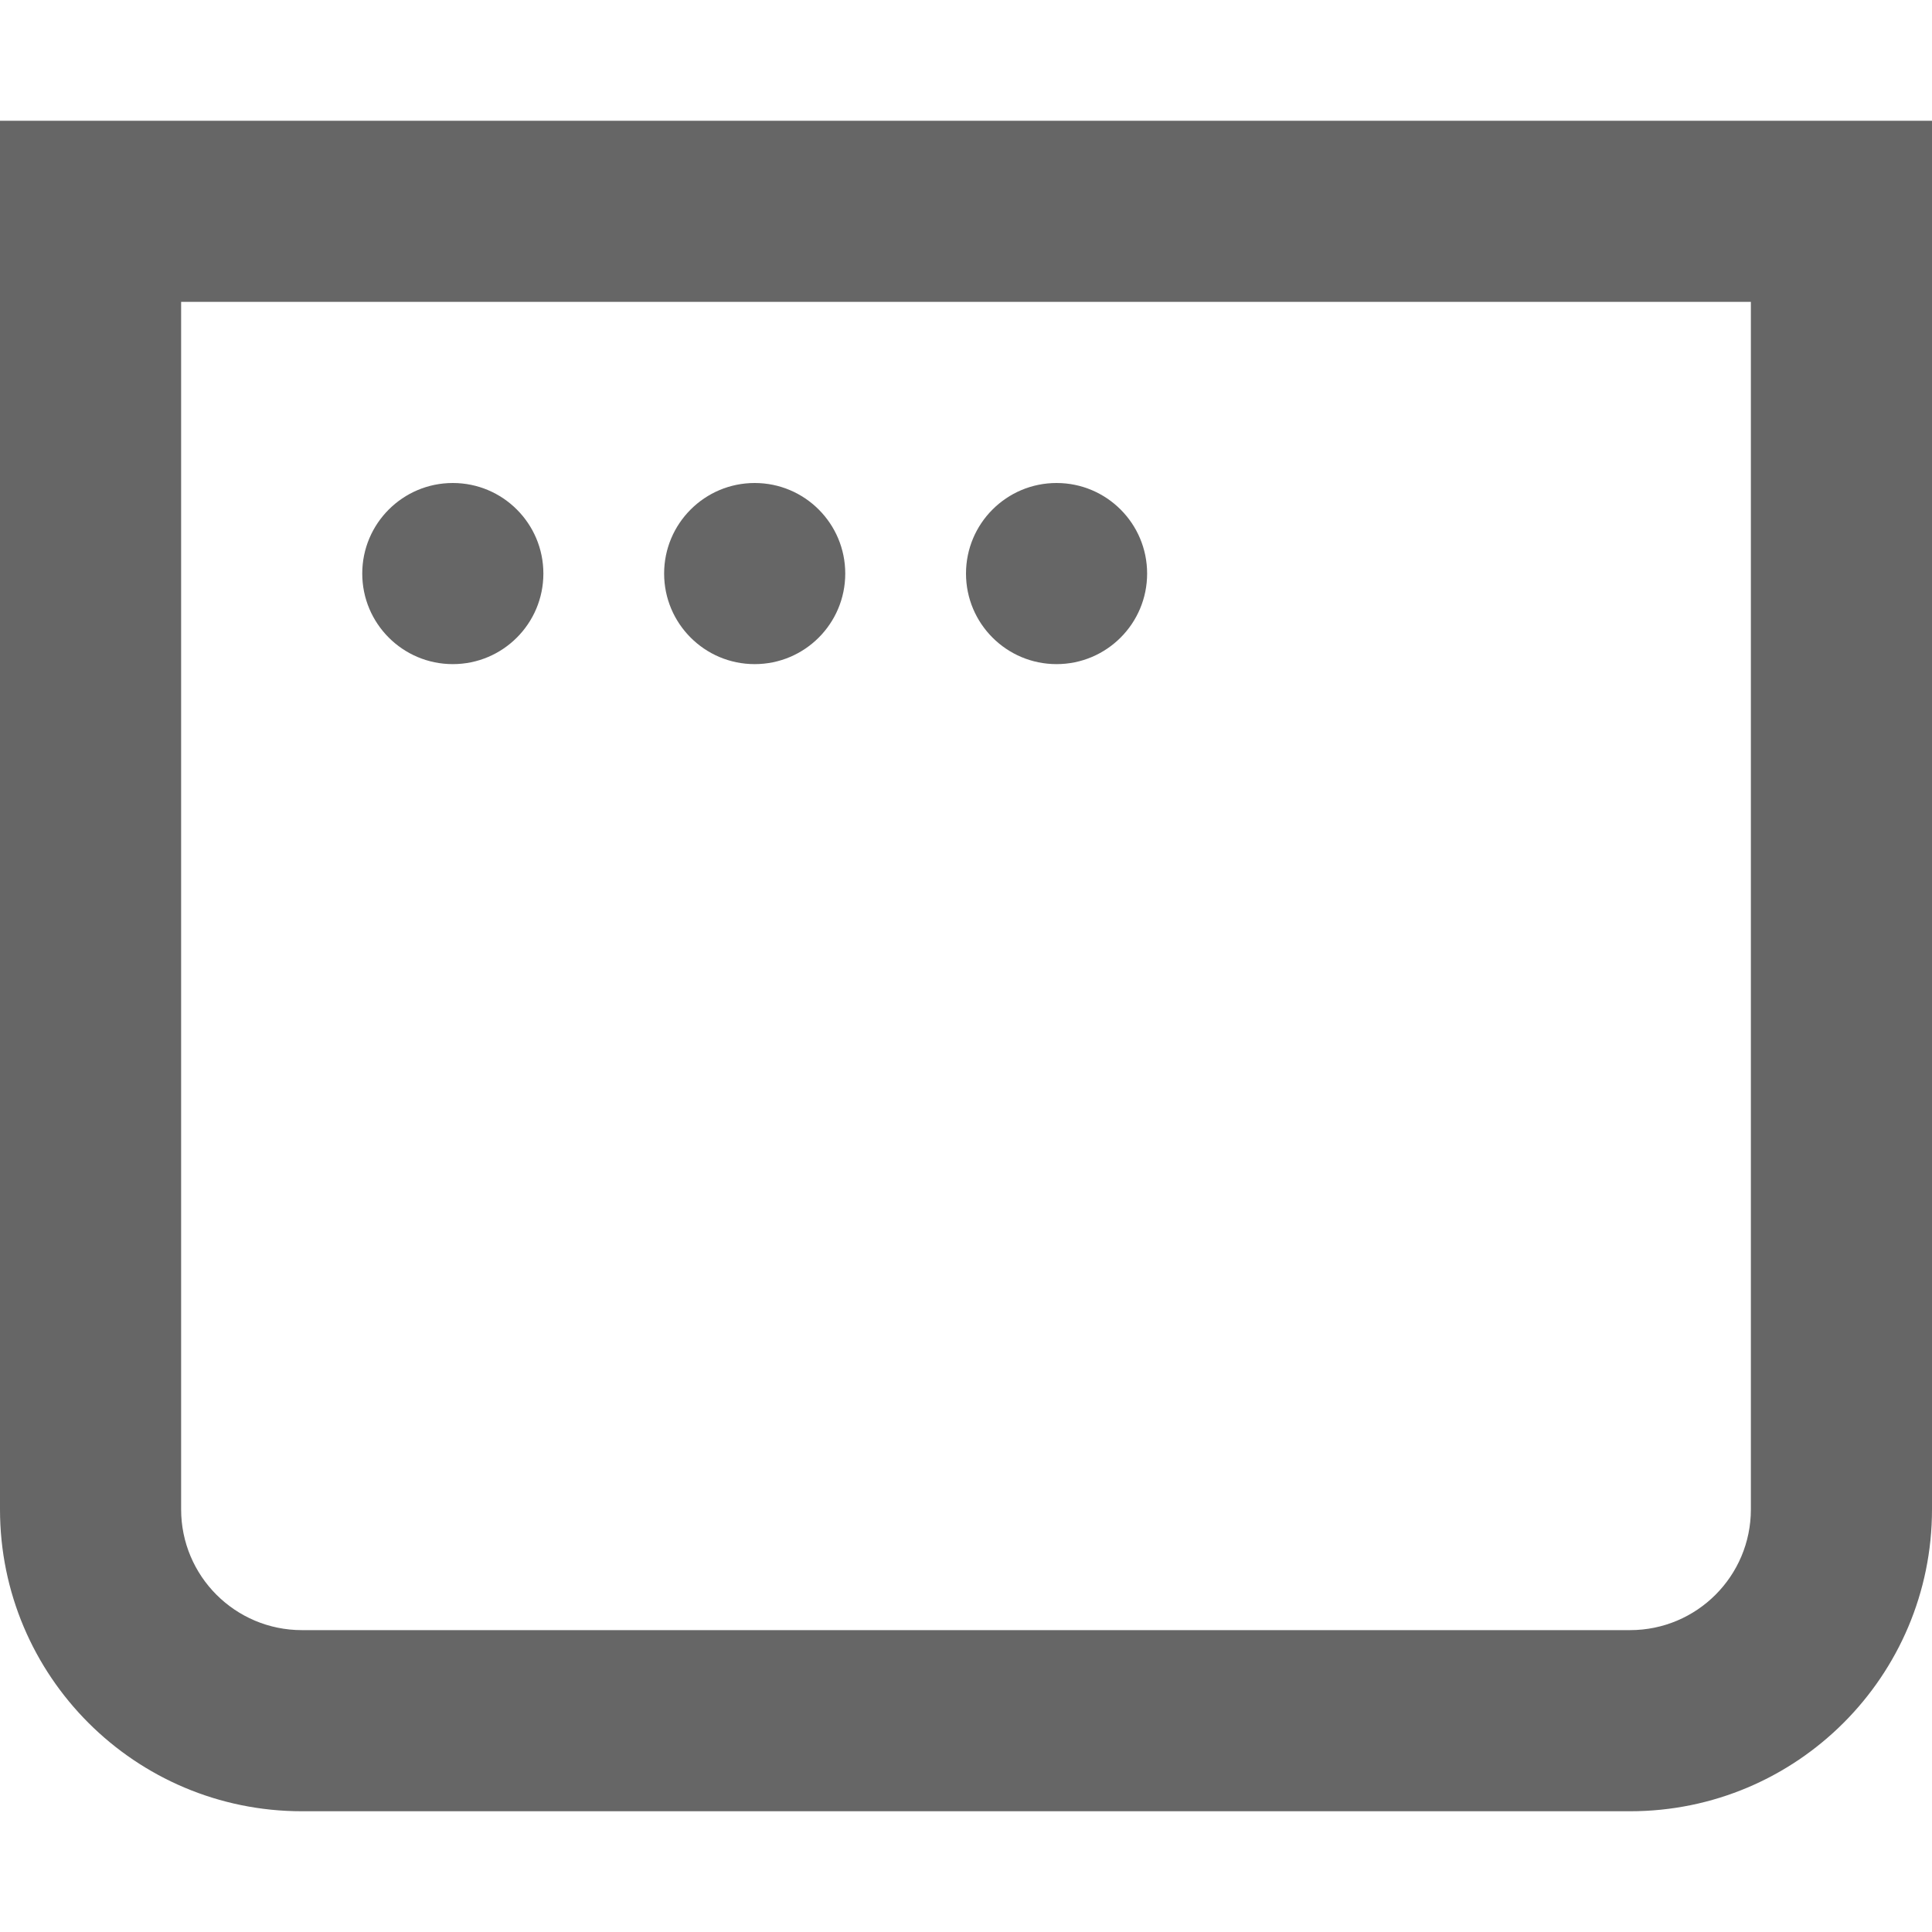
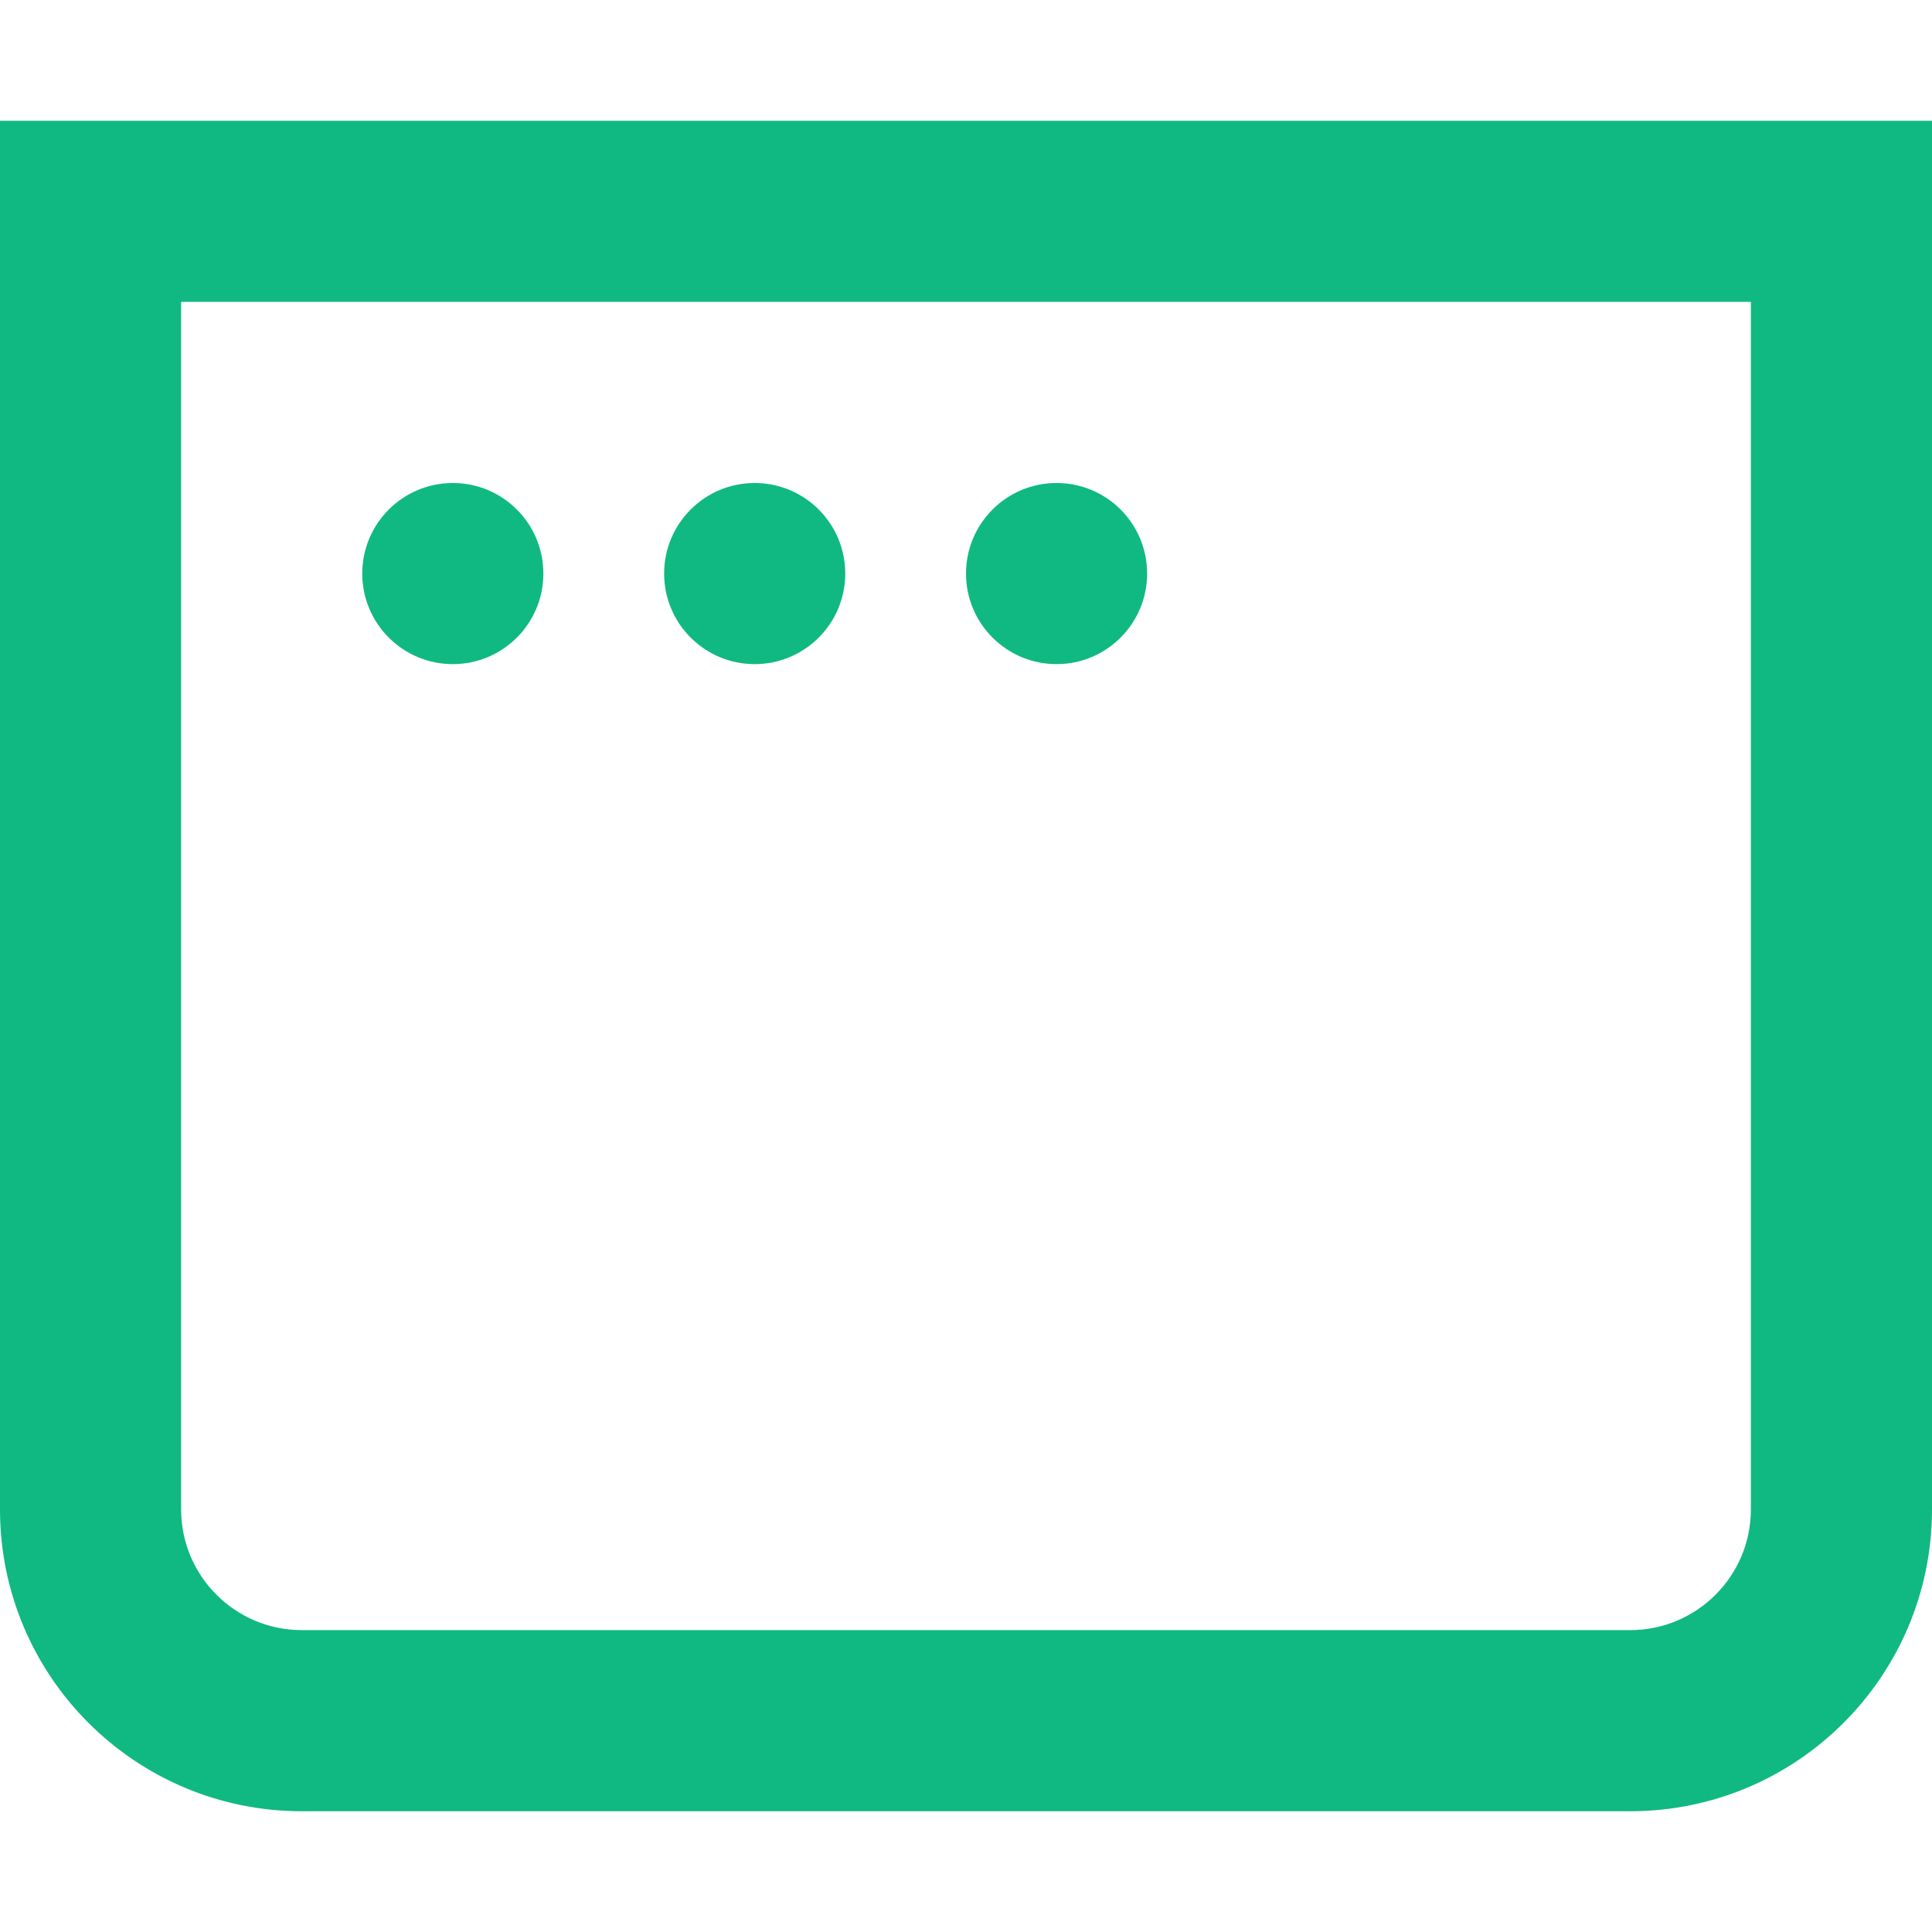
<svg xmlns="http://www.w3.org/2000/svg" fill="none" viewBox="0 0 16 16">
-   <path fill-rule="evenodd" clip-rule="evenodd" d="M1.5 2.5h13v10a1 1 0 0 1-1 1h-11a1 1 0 0 1-1-1zM0 1h16v11.5a2.5 2.5 0 0 1-2.5 2.5h-11A2.5 2.5 0 0 1 0 12.5zm3.75 4.5a.75.75 0 1 0 0-1.5.75.75 0 0 0 0 1.5M7 4.75a.75.75 0 1 1-1.5 0 .75.75 0 0 1 1.5 0m1.75.75a.75.75 0 1 0 0-1.5.75.75 0 0 0 0 1.5" fill="#666" />
+   <path fill-rule="evenodd" clip-rule="evenodd" d="M1.5 2.5h13v10a1 1 0 0 1-1 1h-11a1 1 0 0 1-1-1zM0 1h16v11.5a2.5 2.5 0 0 1-2.5 2.5h-11A2.5 2.5 0 0 1 0 12.5zm3.75 4.5a.75.75 0 1 0 0-1.5.75.75 0 0 0 0 1.5M7 4.75a.75.75 0 1 1-1.5 0 .75.75 0 0 1 1.5 0m1.75.75a.75.75 0 1 0 0-1.5.75.75 0 0 0 0 1.5" fill="#10b981" />
</svg>
